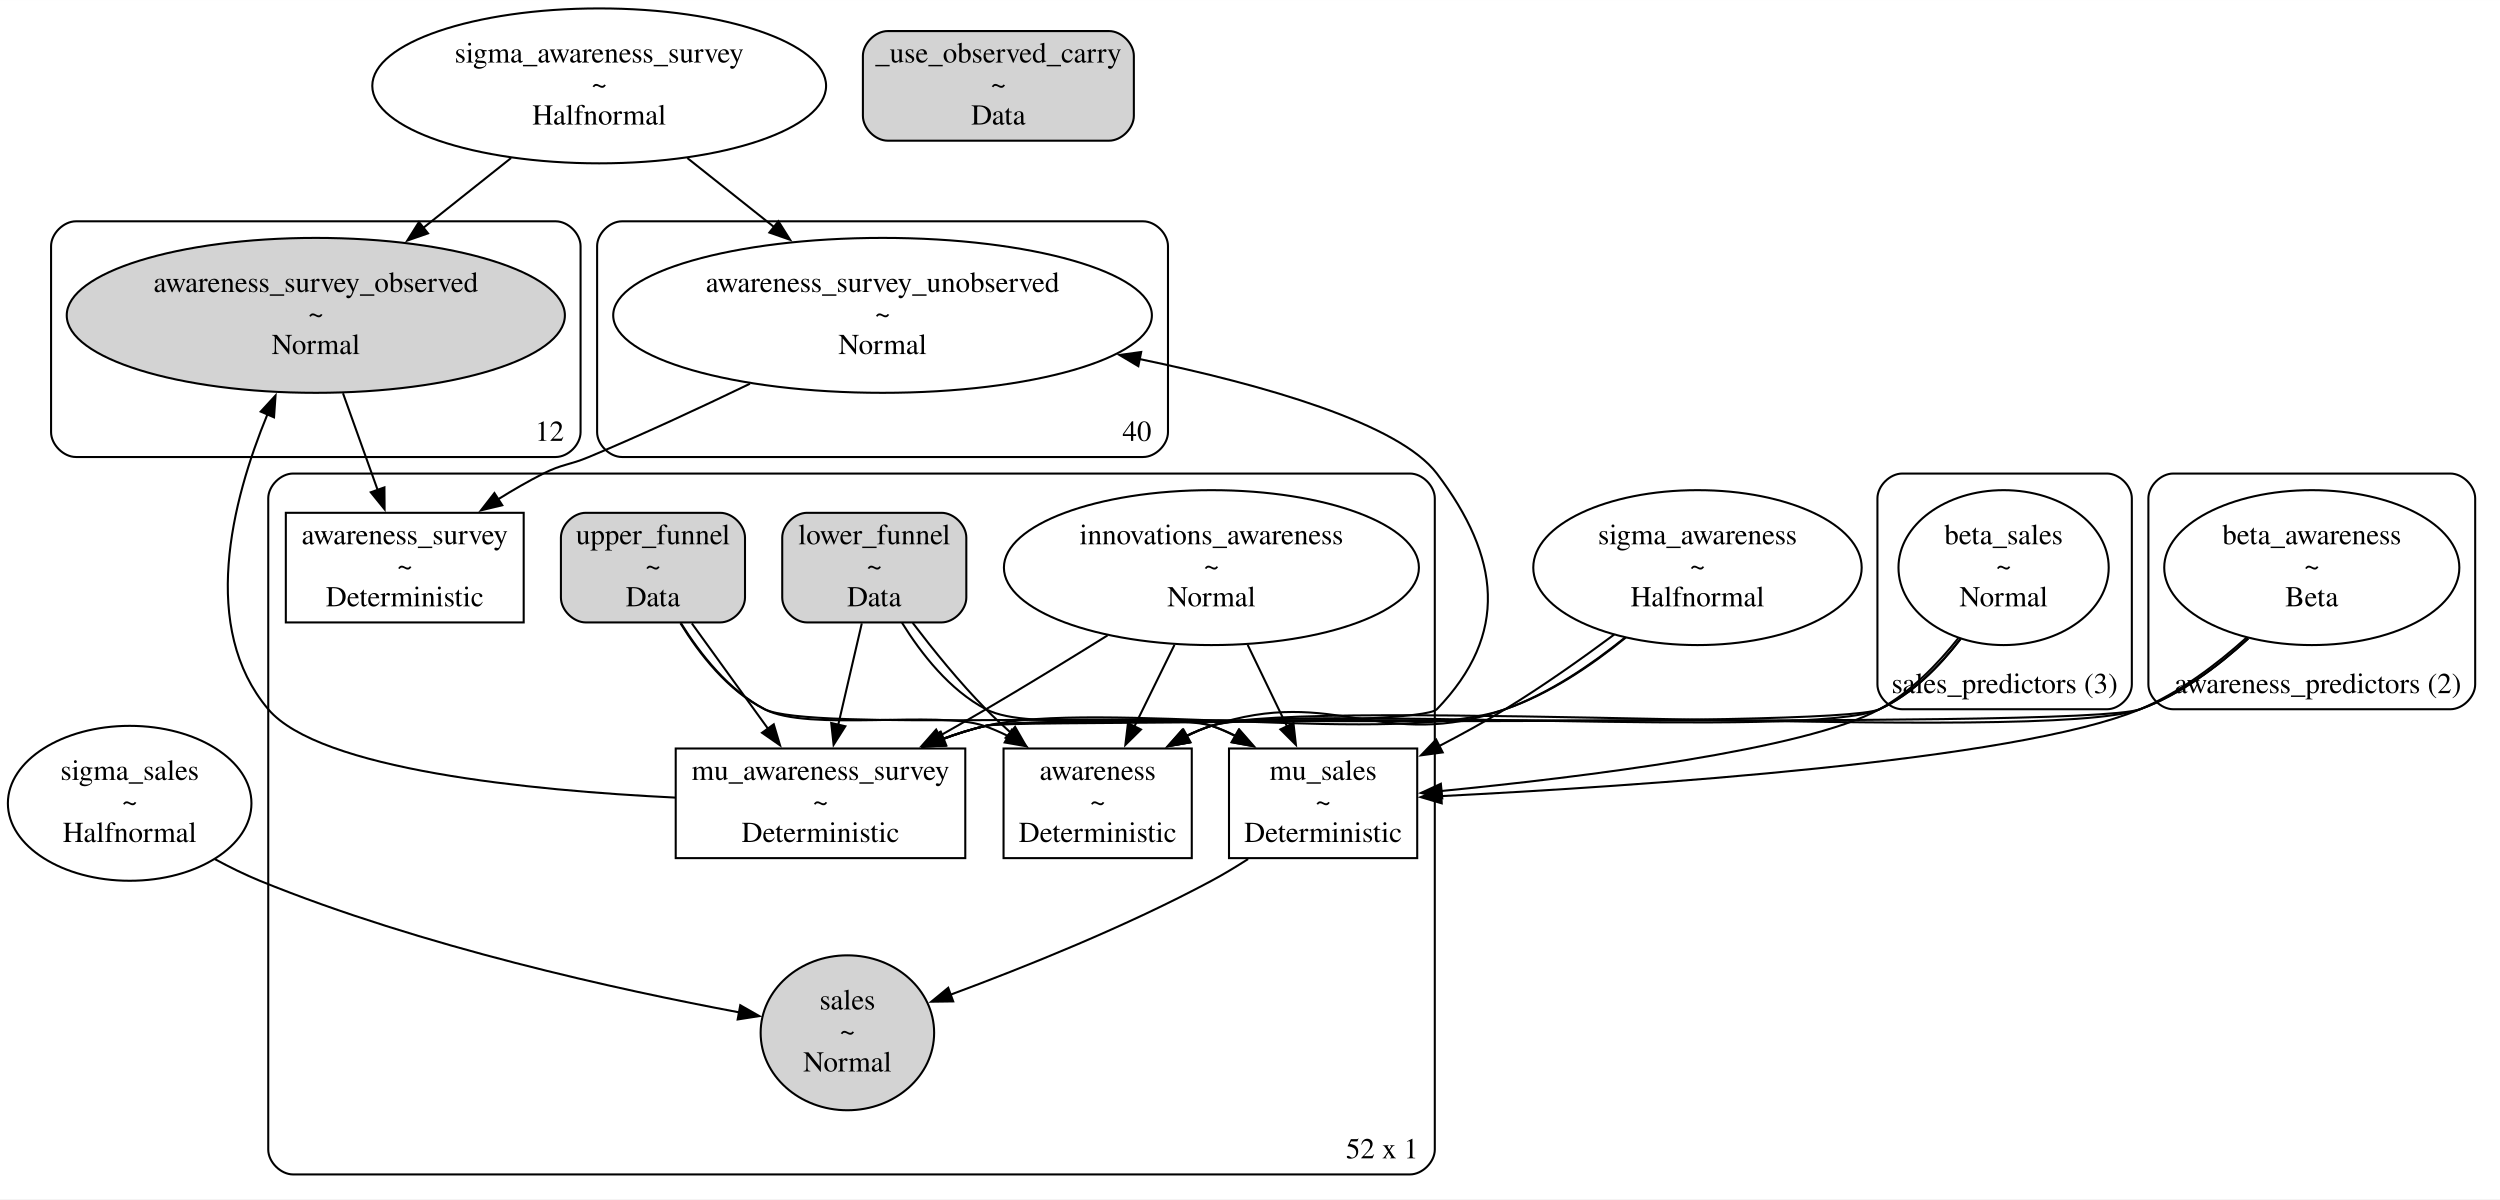
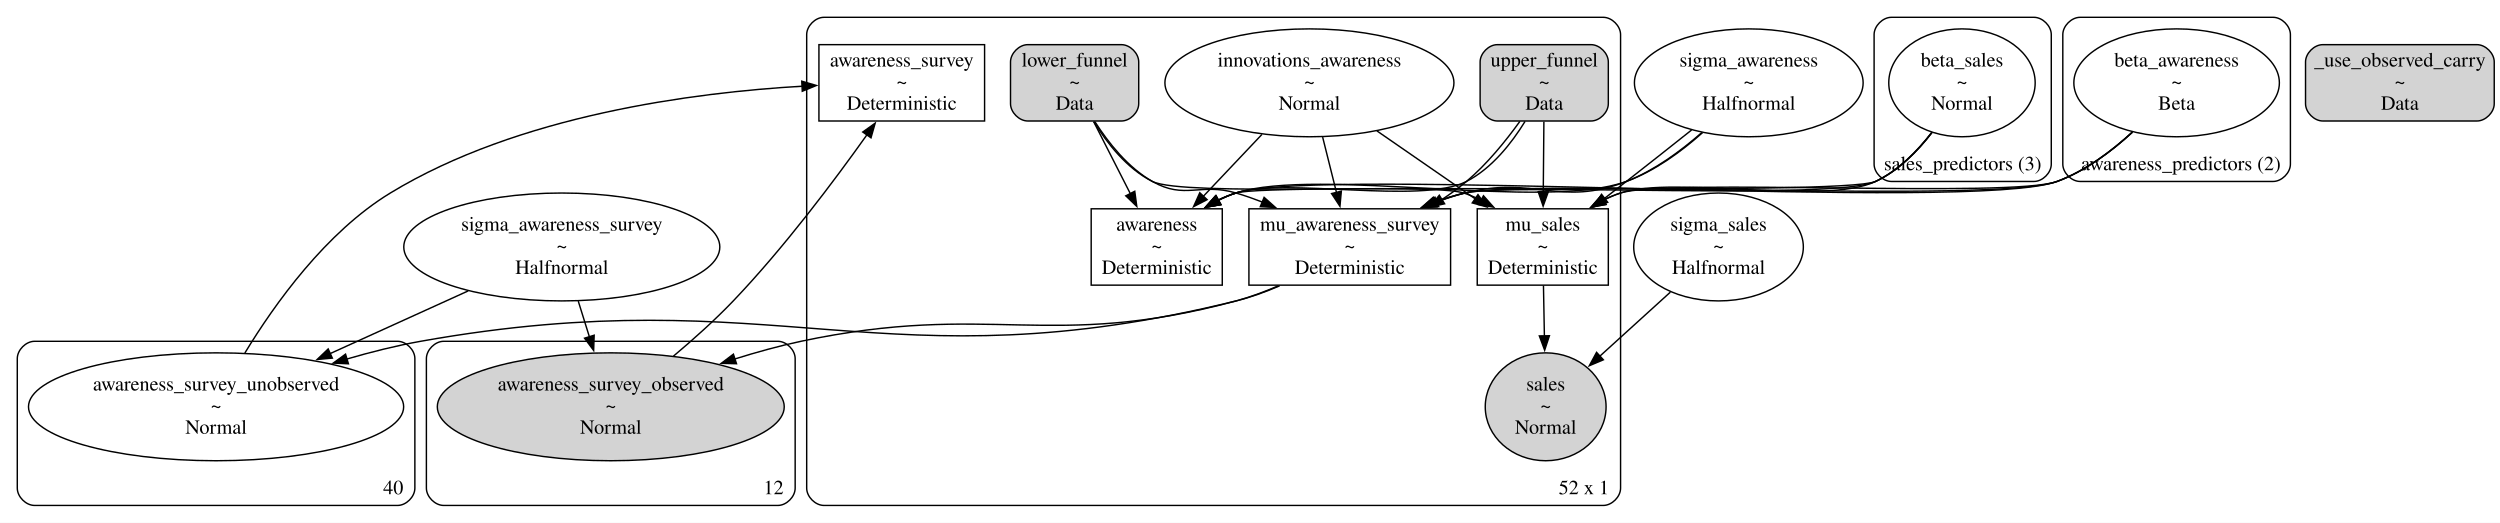
- <svg xmlns="http://www.w3.org/2000/svg" width="1209pt" height="580pt" viewBox="0.00 0.00 1208.69 579.77">
-   <g id="graph0" class="graph" transform="scale(1 1) rotate(0) translate(4 575.77)">
-     <polygon fill="white" stroke="none" points="-4,4 -4,-575.77 1204.69,-575.77 1204.69,4 -4,4" />
+ <svg xmlns="http://www.w3.org/2000/svg" width="1736pt" height="363pt" viewBox="0.00 0.00 1735.50 362.86">
+   <g id="graph0" class="graph" transform="scale(1 1) rotate(0) translate(4 358.86)">
+     <polygon fill="white" stroke="none" points="-4,4 -4,-358.86 1731.5,-358.86 1731.5,4 -4,4" />
+     <g id="clust1" class="cluster">
+       <path fill="none" stroke="black" d="M568,-8C568,-8 1109,-8 1109,-8 1115,-8 1121,-14 1121,-20 1121,-20 1121,-334.86 1121,-334.86 1121,-340.86 1115,-346.86 1109,-346.86 1109,-346.86 568,-346.86 568,-346.86 562,-346.86 556,-340.86 556,-334.86 556,-334.86 556,-20 556,-20 556,-14 562,-8 568,-8" />
+       <text text-anchor="middle" x="1095.5" y="-15.8" font-family="Times,serif" font-size="14.00">52 x 1</text>
+     </g>
+     <g id="clust2" class="cluster">
+       <path fill="none" stroke="black" d="M1309,-232.91C1309,-232.91 1408,-232.91 1408,-232.91 1414,-232.91 1420,-238.91 1420,-244.91 1420,-244.91 1420,-334.86 1420,-334.86 1420,-340.86 1414,-346.86 1408,-346.86 1408,-346.86 1309,-346.86 1309,-346.86 1303,-346.86 1297,-340.86 1297,-334.86 1297,-334.86 1297,-244.91 1297,-244.91 1297,-238.91 1303,-232.91 1309,-232.91" />
+       <text text-anchor="middle" x="1358.5" y="-240.71" font-family="Times,serif" font-size="14.00">sales_predictors (3)</text>
+     </g>
    <g id="clust3" class="cluster">
-       <path fill="none" stroke="black" d="M1046.69,-232.91C1046.69,-232.91 1180.69,-232.91 1180.69,-232.91 1186.69,-232.91 1192.69,-238.91 1192.69,-244.91 1192.69,-244.91 1192.69,-334.86 1192.69,-334.86 1192.69,-340.86 1186.69,-346.86 1180.69,-346.86 1180.69,-346.86 1046.69,-346.86 1046.69,-346.86 1040.69,-346.86 1034.69,-340.86 1034.69,-334.86 1034.69,-334.86 1034.69,-244.91 1034.69,-244.91 1034.69,-238.91 1040.69,-232.91 1046.69,-232.91" />
-       <text text-anchor="middle" x="1116.69" y="-240.71" font-family="Times,serif" font-size="14.00">awareness_predictors (2)</text>
+       <path fill="none" stroke="black" d="M1440,-232.91C1440,-232.91 1574,-232.91 1574,-232.91 1580,-232.91 1586,-238.91 1586,-244.91 1586,-244.91 1586,-334.86 1586,-334.86 1586,-340.86 1580,-346.86 1574,-346.86 1574,-346.86 1440,-346.86 1440,-346.86 1434,-346.86 1428,-340.86 1428,-334.86 1428,-334.86 1428,-244.91 1428,-244.91 1428,-238.91 1434,-232.91 1440,-232.91" />
+       <text text-anchor="middle" x="1510" y="-240.71" font-family="Times,serif" font-size="14.00">awareness_predictors (2)</text>
    </g>
    <g id="clust4" class="cluster">
-       <path fill="none" stroke="black" d="M32.69,-354.86C32.69,-354.86 264.69,-354.86 264.69,-354.86 270.69,-354.86 276.69,-360.86 276.69,-366.86 276.69,-366.86 276.69,-456.81 276.69,-456.81 276.69,-462.81 270.69,-468.81 264.69,-468.81 264.69,-468.81 32.69,-468.81 32.69,-468.81 26.69,-468.81 20.69,-462.81 20.69,-456.81 20.69,-456.81 20.69,-366.86 20.69,-366.86 20.69,-360.86 26.69,-354.86 32.69,-354.86" />
-       <text text-anchor="middle" x="261.69" y="-362.66" font-family="Times,serif" font-size="14.00">12</text>
+       <path fill="none" stroke="black" d="M304,-8C304,-8 536,-8 536,-8 542,-8 548,-14 548,-20 548,-20 548,-109.95 548,-109.95 548,-115.95 542,-121.95 536,-121.95 536,-121.95 304,-121.95 304,-121.95 298,-121.95 292,-115.95 292,-109.95 292,-109.95 292,-20 292,-20 292,-14 298,-8 304,-8" />
+       <text text-anchor="middle" x="533" y="-15.8" font-family="Times,serif" font-size="14.00">12</text>
    </g>
    <g id="clust5" class="cluster">
-       <path fill="none" stroke="black" d="M296.69,-354.86C296.69,-354.86 548.69,-354.86 548.69,-354.86 554.69,-354.86 560.69,-360.86 560.69,-366.86 560.69,-366.86 560.69,-456.81 560.69,-456.81 560.69,-462.81 554.69,-468.81 548.69,-468.81 548.69,-468.81 296.69,-468.81 296.69,-468.81 290.69,-468.81 284.69,-462.81 284.69,-456.81 284.69,-456.81 284.69,-366.86 284.69,-366.86 284.69,-360.86 290.69,-354.86 296.69,-354.86" />
-       <text text-anchor="middle" x="545.69" y="-362.66" font-family="Times,serif" font-size="14.00">40</text>
-     </g>
-     <g id="clust1" class="cluster">
-       <path fill="none" stroke="black" d="M137.69,-8C137.69,-8 677.69,-8 677.69,-8 683.69,-8 689.69,-14 689.69,-20 689.69,-20 689.69,-334.86 689.69,-334.86 689.69,-340.86 683.69,-346.86 677.69,-346.86 677.69,-346.86 137.69,-346.86 137.69,-346.86 131.69,-346.86 125.69,-340.86 125.69,-334.86 125.69,-334.86 125.69,-20 125.69,-20 125.69,-14 131.69,-8 137.69,-8" />
-       <text text-anchor="middle" x="664.19" y="-15.8" font-family="Times,serif" font-size="14.00">52 x 1</text>
-     </g>
-     <g id="clust2" class="cluster">
-       <path fill="none" stroke="black" d="M915.69,-232.91C915.69,-232.91 1014.69,-232.91 1014.69,-232.91 1020.69,-232.91 1026.69,-238.91 1026.69,-244.91 1026.69,-244.91 1026.69,-334.86 1026.69,-334.86 1026.69,-340.86 1020.69,-346.86 1014.69,-346.86 1014.69,-346.86 915.69,-346.86 915.69,-346.86 909.69,-346.86 903.69,-340.86 903.69,-334.86 903.69,-334.86 903.69,-244.91 903.69,-244.91 903.69,-238.91 909.69,-232.91 915.69,-232.91" />
-       <text text-anchor="middle" x="965.19" y="-240.71" font-family="Times,serif" font-size="14.00">sales_predictors (3)</text>
+       <path fill="none" stroke="black" d="M20,-8C20,-8 272,-8 272,-8 278,-8 284,-14 284,-20 284,-20 284,-109.95 284,-109.95 284,-115.95 278,-121.95 272,-121.95 272,-121.95 20,-121.95 20,-121.95 14,-121.95 8,-115.95 8,-109.95 8,-109.95 8,-20 8,-20 8,-14 14,-8 20,-8" />
+       <text text-anchor="middle" x="269" y="-15.8" font-family="Times,serif" font-size="14.00">40</text>
    </g>
    <g id="node1" class="node">
-       <ellipse fill="none" stroke="black" cx="58.69" cy="-187.43" rx="58.88" ry="37.45" />
-       <text text-anchor="middle" x="58.69" y="-198.73" font-family="Times,serif" font-size="14.00">sigma_sales</text>
-       <text text-anchor="middle" x="58.69" y="-183.73" font-family="Times,serif" font-size="14.00">~</text>
-       <text text-anchor="middle" x="58.69" y="-168.73" font-family="Times,serif" font-size="14.00">Halfnormal</text>
+       <ellipse fill="none" stroke="black" cx="386" cy="-187.43" rx="109.7" ry="37.45" />
+       <text text-anchor="middle" x="386" y="-198.73" font-family="Times,serif" font-size="14.00">sigma_awareness_survey</text>
+       <text text-anchor="middle" x="386" y="-183.73" font-family="Times,serif" font-size="14.00">~</text>
+       <text text-anchor="middle" x="386" y="-168.73" font-family="Times,serif" font-size="14.00">Halfnormal</text>
+     </g>
+     <g id="node15" class="node">
+       <ellipse fill="lightgrey" stroke="black" cx="420" cy="-76.48" rx="120.42" ry="37.45" />
+       <text text-anchor="middle" x="420" y="-87.78" font-family="Times,serif" font-size="14.00">awareness_survey_observed</text>
+       <text text-anchor="middle" x="420" y="-72.78" font-family="Times,serif" font-size="14.00">~</text>
+       <text text-anchor="middle" x="420" y="-57.78" font-family="Times,serif" font-size="14.00">Normal</text>
+     </g>
+     <g id="edge1" class="edge">
+       <path fill="none" stroke="black" d="M397.42,-149.85C399.91,-141.85 402.59,-133.28 405.19,-124.93" />
+       <polygon fill="black" stroke="black" points="408.47,-126.18 408.11,-115.59 401.79,-124.1 408.47,-126.18" />
+     </g>
+     <g id="node16" class="node">
+       <ellipse fill="none" stroke="black" cx="146" cy="-76.48" rx="130.22" ry="37.45" />
+       <text text-anchor="middle" x="146" y="-87.78" font-family="Times,serif" font-size="14.00">awareness_survey_unobserved</text>
+       <text text-anchor="middle" x="146" y="-72.78" font-family="Times,serif" font-size="14.00">~</text>
+       <text text-anchor="middle" x="146" y="-57.78" font-family="Times,serif" font-size="14.00">Normal</text>
+     </g>
+     <g id="edge3" class="edge">
+       <path fill="none" stroke="black" d="M321.05,-156.95C291.49,-143.53 256.24,-127.52 225.15,-113.41" />
+       <polygon fill="black" stroke="black" points="226.71,-110.27 216.16,-109.33 223.82,-116.65 226.71,-110.27" />
+     </g>
+     <g id="node2" class="node">
+       <ellipse fill="none" stroke="black" cx="1189" cy="-187.43" rx="58.88" ry="37.45" />
+       <text text-anchor="middle" x="1189" y="-198.73" font-family="Times,serif" font-size="14.00">sigma_sales</text>
+       <text text-anchor="middle" x="1189" y="-183.73" font-family="Times,serif" font-size="14.00">~</text>
+       <text text-anchor="middle" x="1189" y="-168.73" font-family="Times,serif" font-size="14.00">Halfnormal</text>
+     </g>
+     <g id="node6" class="node">
+       <ellipse fill="lightgrey" stroke="black" cx="1069" cy="-76.48" rx="41.94" ry="37.45" />
+       <text text-anchor="middle" x="1069" y="-87.78" font-family="Times,serif" font-size="14.00">sales</text>
+       <text text-anchor="middle" x="1069" y="-72.78" font-family="Times,serif" font-size="14.00">~</text>
+       <text text-anchor="middle" x="1069" y="-57.78" font-family="Times,serif" font-size="14.00">Normal</text>
+     </g>
+     <g id="edge26" class="edge">
+       <path fill="none" stroke="black" d="M1155.57,-156.08C1140.36,-142.27 1122.29,-125.86 1106.6,-111.62" />
+       <polygon fill="black" stroke="black" points="1109.05,-109.11 1099.29,-104.98 1104.34,-114.29 1109.05,-109.11" />
+     </g>
+     <g id="node3" class="node">
+       <path fill="lightgrey" stroke="black" d="M1715.5,-327.88C1715.5,-327.88 1608.5,-327.88 1608.5,-327.88 1602.5,-327.88 1596.5,-321.88 1596.5,-315.88 1596.5,-315.88 1596.5,-286.88 1596.5,-286.88 1596.5,-280.88 1602.5,-274.88 1608.5,-274.88 1608.5,-274.88 1715.5,-274.88 1715.5,-274.88 1721.5,-274.88 1727.5,-280.88 1727.5,-286.88 1727.5,-286.88 1727.5,-315.88 1727.5,-315.88 1727.5,-321.88 1721.5,-327.88 1715.5,-327.88" />
+       <text text-anchor="middle" x="1662" y="-312.68" font-family="Times,serif" font-size="14.00">_use_observed_carry</text>
+       <text text-anchor="middle" x="1662" y="-297.68" font-family="Times,serif" font-size="14.00">~</text>
+       <text text-anchor="middle" x="1662" y="-282.68" font-family="Times,serif" font-size="14.00">Data</text>
+     </g>
+     <g id="node4" class="node">
+       <ellipse fill="none" stroke="black" cx="1210" cy="-301.38" rx="79.39" ry="37.45" />
+       <text text-anchor="middle" x="1210" y="-312.68" font-family="Times,serif" font-size="14.00">sigma_awareness</text>
+       <text text-anchor="middle" x="1210" y="-297.68" font-family="Times,serif" font-size="14.00">~</text>
+       <text text-anchor="middle" x="1210" y="-282.68" font-family="Times,serif" font-size="14.00">Halfnormal</text>
+     </g>
+     <g id="node9" class="node">
+       <polygon fill="none" stroke="black" points="1112.5,-213.93 1021.5,-213.93 1021.5,-160.93 1112.5,-160.93 1112.5,-213.93" />
+       <text text-anchor="middle" x="1067" y="-198.73" font-family="Times,serif" font-size="14.00">mu_sales</text>
+       <text text-anchor="middle" x="1067" y="-183.73" font-family="Times,serif" font-size="14.00">~</text>
+       <text text-anchor="middle" x="1067" y="-168.73" font-family="Times,serif" font-size="14.00">Deterministic</text>
+     </g>
+     <g id="edge18" class="edge">
+       <path fill="none" stroke="black" d="M1170.33,-268.66C1156.07,-257.33 1139.85,-244.5 1125,-232.91 1120.12,-229.1 1115,-225.13 1109.9,-221.2" />
+       <polygon fill="black" stroke="black" points="1112.07,-218.45 1102.01,-215.13 1107.8,-224 1112.07,-218.45" />
+     </g>
+     <g id="node10" class="node">
+       <polygon fill="none" stroke="black" points="1003,-213.93 863,-213.93 863,-160.93 1003,-160.93 1003,-213.93" />
+       <text text-anchor="middle" x="933" y="-198.73" font-family="Times,serif" font-size="14.00">mu_awareness_survey</text>
+       <text text-anchor="middle" x="933" y="-183.73" font-family="Times,serif" font-size="14.00">~</text>
+       <text text-anchor="middle" x="933" y="-168.73" font-family="Times,serif" font-size="14.00">Deterministic</text>
+     </g>
+     <g id="edge12" class="edge">
+       <path fill="none" stroke="black" d="M1177.44,-266.91C1162.72,-253.94 1144.31,-240.42 1125,-232.91 1078.49,-214.81 1061.36,-237.23 1013,-224.91 1006.4,-223.22 999.67,-221.02 993.05,-218.53" />
+       <polygon fill="black" stroke="black" points="994.78,-215.45 984.2,-214.97 992.17,-221.94 994.78,-215.45" />
+     </g>
+     <g id="node12" class="node">
+       <polygon fill="none" stroke="black" points="844.5,-213.93 753.5,-213.93 753.5,-160.93 844.5,-160.93 844.5,-213.93" />
+       <text text-anchor="middle" x="799" y="-198.73" font-family="Times,serif" font-size="14.00">awareness</text>
+       <text text-anchor="middle" x="799" y="-183.73" font-family="Times,serif" font-size="14.00">~</text>
+       <text text-anchor="middle" x="799" y="-168.73" font-family="Times,serif" font-size="14.00">Deterministic</text>
+     </g>
+     <g id="edge24" class="edge">
+       <path fill="none" stroke="black" d="M1177.99,-266.87C1163.23,-253.72 1144.64,-240.08 1125,-232.91 1068.41,-212.23 911.42,-243.15 854,-224.91 849.82,-223.58 845.66,-221.83 841.61,-219.82" />
+       <polygon fill="black" stroke="black" points="843.57,-216.91 833.13,-215.11 840.17,-223.03 843.57,-216.91" />
    </g>
    <g id="node5" class="node">
-       <ellipse fill="lightgrey" stroke="black" cx="405.69" cy="-76.48" rx="41.94" ry="37.45" />
-       <text text-anchor="middle" x="405.69" y="-87.78" font-family="Times,serif" font-size="14.00">sales</text>
-       <text text-anchor="middle" x="405.69" y="-72.78" font-family="Times,serif" font-size="14.00">~</text>
-       <text text-anchor="middle" x="405.69" y="-57.78" font-family="Times,serif" font-size="14.00">Normal</text>
+       <path fill="lightgrey" stroke="black" d="M774.5,-327.88C774.5,-327.88 709.5,-327.88 709.5,-327.88 703.5,-327.88 697.5,-321.88 697.5,-315.88 697.5,-315.88 697.5,-286.88 697.5,-286.88 697.5,-280.88 703.5,-274.88 709.5,-274.88 709.5,-274.88 774.5,-274.88 774.5,-274.88 780.5,-274.88 786.5,-280.88 786.5,-286.88 786.5,-286.88 786.5,-315.88 786.5,-315.88 786.5,-321.88 780.5,-327.88 774.5,-327.88" />
+       <text text-anchor="middle" x="742" y="-312.68" font-family="Times,serif" font-size="14.00">lower_funnel</text>
+       <text text-anchor="middle" x="742" y="-297.68" font-family="Times,serif" font-size="14.00">~</text>
+       <text text-anchor="middle" x="742" y="-282.68" font-family="Times,serif" font-size="14.00">Data</text>
+     </g>
+     <g id="edge13" class="edge">
+       <path fill="none" stroke="black" d="M755.28,-274.5C764.51,-259.48 778.31,-241.81 796,-232.91 817.45,-222.11 989.14,-232.26 1012,-224.91 1016.18,-223.56 1020.33,-221.81 1024.38,-219.79" />
+       <polygon fill="black" stroke="black" points="1025.83,-222.99 1032.86,-215.06 1022.42,-216.88 1025.83,-222.99" />
+     </g>
+     <g id="edge7" class="edge">
+       <path fill="none" stroke="black" d="M756.04,-274.44C765.38,-259.79 779.04,-242.54 796,-232.91 818.63,-220.06 829.03,-232.22 854,-224.91 860.13,-223.11 866.39,-220.92 872.57,-218.5" />
+       <polygon fill="black" stroke="black" points="873.55,-221.88 881.46,-214.83 870.88,-215.41 873.55,-221.88" />
+     </g>
+     <g id="edge19" class="edge">
+       <path fill="none" stroke="black" d="M755.22,-274.42C762.77,-259.58 772.36,-240.75 780.64,-224.5" />
+       <polygon fill="black" stroke="black" points="783.75,-226.1 785.16,-215.6 777.51,-222.93 783.75,-226.1" />
+     </g>
+     <g id="node7" class="node">
+       <path fill="lightgrey" stroke="black" d="M1100.5,-327.88C1100.5,-327.88 1035.5,-327.88 1035.5,-327.88 1029.5,-327.88 1023.5,-321.88 1023.5,-315.88 1023.5,-315.88 1023.5,-286.88 1023.5,-286.88 1023.5,-280.88 1029.5,-274.88 1035.5,-274.88 1035.5,-274.88 1100.5,-274.88 1100.5,-274.88 1106.5,-274.88 1112.5,-280.88 1112.5,-286.88 1112.5,-286.88 1112.5,-315.88 1112.5,-315.88 1112.5,-321.88 1106.5,-327.88 1100.5,-327.88" />
+       <text text-anchor="middle" x="1068" y="-312.68" font-family="Times,serif" font-size="14.00">upper_funnel</text>
+       <text text-anchor="middle" x="1068" y="-297.68" font-family="Times,serif" font-size="14.00">~</text>
+       <text text-anchor="middle" x="1068" y="-282.68" font-family="Times,serif" font-size="14.00">Data</text>
+     </g>
+     <g id="edge14" class="edge">
+       <path fill="none" stroke="black" d="M1067.77,-274.42C1067.64,-259.86 1067.47,-241.47 1067.33,-225.43" />
+       <polygon fill="black" stroke="black" points="1070.83,-225.74 1067.24,-215.77 1063.83,-225.8 1070.83,-225.74" />
+     </g>
+     <g id="edge8" class="edge">
+       <path fill="none" stroke="black" d="M1051.09,-274.61C1041.36,-261.08 1028.24,-244.88 1014,-232.91 1008.68,-228.44 1002.84,-224.2 996.81,-220.26" />
+       <polygon fill="black" stroke="black" points="998.86,-217.41 988.52,-215.1 995.16,-223.35 998.86,-217.41" />
+     </g>
+     <g id="edge20" class="edge">
+       <path fill="none" stroke="black" d="M1054.68,-274.58C1045.44,-259.59 1031.63,-241.93 1014,-232.91 982.31,-216.69 887.82,-236.03 854,-224.91 849.83,-223.54 845.68,-221.76 841.64,-219.73" />
+       <polygon fill="black" stroke="black" points="843.6,-216.82 833.17,-214.99 840.18,-222.93 843.6,-216.82" />
+     </g>
+     <g id="node8" class="node">
+       <ellipse fill="none" stroke="black" cx="905" cy="-301.38" rx="100.32" ry="37.45" />
+       <text text-anchor="middle" x="905" y="-312.68" font-family="Times,serif" font-size="14.00">innovations_awareness</text>
+       <text text-anchor="middle" x="905" y="-297.68" font-family="Times,serif" font-size="14.00">~</text>
+       <text text-anchor="middle" x="905" y="-282.68" font-family="Times,serif" font-size="14.00">Normal</text>
+     </g>
+     <g id="edge15" class="edge">
+       <path fill="none" stroke="black" d="M951.86,-268C973.35,-253.15 998.76,-235.59 1020.24,-220.74" />
+       <polygon fill="black" stroke="black" points="1022.01,-223.78 1028.25,-215.21 1018.03,-218.02 1022.01,-223.78" />
+     </g>
+     <g id="edge9" class="edge">
+       <path fill="none" stroke="black" d="M914.17,-263.73C917.27,-251.32 920.73,-237.48 923.83,-225.08" />
+       <polygon fill="black" stroke="black" points="927.16,-226.2 926.19,-215.65 920.37,-224.5 927.16,-226.2" />
+     </g>
+     <g id="edge21" class="edge">
+       <path fill="none" stroke="black" d="M872.04,-265.57C859.06,-251.86 844.19,-236.16 831.27,-222.52" />
+       <polygon fill="black" stroke="black" points="833.97,-220.28 824.56,-215.42 828.89,-225.09 833.97,-220.28" />
    </g>
    <g id="edge25" class="edge">
-       <path fill="none" stroke="black" d="M99.89,-160.43C107,-156.58 114.43,-152.91 121.69,-149.95 199.65,-118.15 295.48,-97.18 353.51,-86.33" />
-       <polygon fill="black" stroke="black" points="353.9,-89.81 363.11,-84.56 352.64,-82.93 353.9,-89.81" />
-     </g>
-     <g id="node2" class="node">
-       <ellipse fill="none" stroke="black" cx="285.69" cy="-534.29" rx="109.7" ry="37.45" />
-       <text text-anchor="middle" x="285.69" y="-545.59" font-family="Times,serif" font-size="14.00">sigma_awareness_survey</text>
-       <text text-anchor="middle" x="285.69" y="-530.59" font-family="Times,serif" font-size="14.00">~</text>
-       <text text-anchor="middle" x="285.69" y="-515.59" font-family="Times,serif" font-size="14.00">Halfnormal</text>
-     </g>
-     <g id="node15" class="node">
-       <ellipse fill="lightgrey" stroke="black" cx="148.69" cy="-423.34" rx="120.42" ry="37.45" />
-       <text text-anchor="middle" x="148.69" y="-434.64" font-family="Times,serif" font-size="14.00">awareness_survey_observed</text>
-       <text text-anchor="middle" x="148.69" y="-419.64" font-family="Times,serif" font-size="14.00">~</text>
-       <text text-anchor="middle" x="148.69" y="-404.64" font-family="Times,serif" font-size="14.00">Normal</text>
-     </g>
-     <g id="edge1" class="edge">
-       <path fill="none" stroke="black" d="M243.09,-499.41C229.56,-488.65 214.45,-476.64 200.36,-465.42" />
-       <polygon fill="black" stroke="black" points="202.92,-462.99 192.92,-459.51 198.56,-468.47 202.92,-462.99" />
-     </g>
-     <g id="node16" class="node">
-       <ellipse fill="none" stroke="black" cx="422.69" cy="-423.34" rx="130.22" ry="37.45" />
-       <text text-anchor="middle" x="422.69" y="-434.64" font-family="Times,serif" font-size="14.00">awareness_survey_unobserved</text>
-       <text text-anchor="middle" x="422.69" y="-419.64" font-family="Times,serif" font-size="14.00">~</text>
-       <text text-anchor="middle" x="422.69" y="-404.64" font-family="Times,serif" font-size="14.00">Normal</text>
-     </g>
-     <g id="edge3" class="edge">
-       <path fill="none" stroke="black" d="M328.29,-499.41C341.56,-488.86 356.36,-477.09 370.22,-466.06" />
-       <polygon fill="black" stroke="black" points="372.34,-468.85 377.99,-459.89 367.98,-463.37 372.34,-468.85" />
-     </g>
-     <g id="node3" class="node">
-       <path fill="lightgrey" stroke="black" d="M532.19,-560.79C532.19,-560.79 425.19,-560.79 425.19,-560.79 419.19,-560.79 413.19,-554.79 413.19,-548.79 413.19,-548.79 413.19,-519.79 413.19,-519.79 413.19,-513.79 419.19,-507.79 425.19,-507.79 425.19,-507.79 532.19,-507.79 532.19,-507.79 538.19,-507.79 544.19,-513.79 544.19,-519.79 544.19,-519.79 544.19,-548.79 544.19,-548.79 544.19,-554.79 538.19,-560.79 532.19,-560.79" />
-       <text text-anchor="middle" x="478.69" y="-545.59" font-family="Times,serif" font-size="14.00">_use_observed_carry</text>
-       <text text-anchor="middle" x="478.69" y="-530.59" font-family="Times,serif" font-size="14.00">~</text>
-       <text text-anchor="middle" x="478.69" y="-515.59" font-family="Times,serif" font-size="14.00">Data</text>
-     </g>
-     <g id="node4" class="node">
-       <ellipse fill="none" stroke="black" cx="816.69" cy="-301.38" rx="79.39" ry="37.45" />
-       <text text-anchor="middle" x="816.69" y="-312.68" font-family="Times,serif" font-size="14.00">sigma_awareness</text>
-       <text text-anchor="middle" x="816.69" y="-297.68" font-family="Times,serif" font-size="14.00">~</text>
-       <text text-anchor="middle" x="816.69" y="-282.68" font-family="Times,serif" font-size="14.00">Halfnormal</text>
-     </g>
-     <g id="node6" class="node">
-       <polygon fill="none" stroke="black" points="681.19,-213.93 590.19,-213.93 590.19,-160.93 681.19,-160.93 681.19,-213.93" />
-       <text text-anchor="middle" x="635.69" y="-198.73" font-family="Times,serif" font-size="14.00">mu_sales</text>
-       <text text-anchor="middle" x="635.69" y="-183.73" font-family="Times,serif" font-size="14.00">~</text>
-       <text text-anchor="middle" x="635.69" y="-168.73" font-family="Times,serif" font-size="14.00">Deterministic</text>
-     </g>
-     <g id="edge18" class="edge">
-       <path fill="none" stroke="black" d="M776.45,-269.04C760.43,-257.13 741.57,-243.82 723.69,-232.91 713.61,-226.76 702.58,-220.69 691.83,-215.12" />
-       <polygon fill="black" stroke="black" points="693.51,-212.04 683.01,-210.62 690.33,-218.28 693.51,-212.04" />
-     </g>
-     <g id="node7" class="node">
-       <polygon fill="none" stroke="black" points="462.69,-213.93 322.69,-213.93 322.69,-160.93 462.69,-160.93 462.69,-213.93" />
-       <text text-anchor="middle" x="392.69" y="-198.73" font-family="Times,serif" font-size="14.00">mu_awareness_survey</text>
-       <text text-anchor="middle" x="392.69" y="-183.73" font-family="Times,serif" font-size="14.00">~</text>
-       <text text-anchor="middle" x="392.69" y="-168.73" font-family="Times,serif" font-size="14.00">Deterministic</text>
-     </g>
-     <g id="edge12" class="edge">
-       <path fill="none" stroke="black" d="M782.02,-267.57C765.64,-254.21 745.02,-240.21 723.69,-232.91 670.89,-214.84 527.03,-237.62 472.69,-224.91 465.86,-223.31 458.91,-221.11 452.09,-218.58" />
-       <polygon fill="black" stroke="black" points="453.53,-215.38 442.95,-214.92 450.93,-221.88 453.53,-215.38" />
-     </g>
-     <g id="node10" class="node">
-       <polygon fill="none" stroke="black" points="572.19,-213.93 481.19,-213.93 481.19,-160.93 572.19,-160.93 572.19,-213.93" />
-       <text text-anchor="middle" x="526.69" y="-198.73" font-family="Times,serif" font-size="14.00">awareness</text>
-       <text text-anchor="middle" x="526.69" y="-183.73" font-family="Times,serif" font-size="14.00">~</text>
-       <text text-anchor="middle" x="526.69" y="-168.73" font-family="Times,serif" font-size="14.00">Deterministic</text>
-     </g>
-     <g id="edge24" class="edge">
-       <path fill="none" stroke="black" d="M781.5,-267.46C765.17,-254.25 744.74,-240.4 723.69,-232.91 664.14,-211.71 641.67,-244.85 581.69,-224.91 577.7,-223.58 573.73,-221.89 569.85,-219.96" />
-       <polygon fill="black" stroke="black" points="571.61,-216.93 561.17,-215.13 568.21,-223.05 571.61,-216.93" />
-     </g>
-     <g id="edge26" class="edge">
-       <path fill="none" stroke="black" d="M599.42,-160.48C593.61,-156.75 587.57,-153.11 581.69,-149.95 540.65,-127.94 491.46,-108.2 455.53,-94.9" />
-       <polygon fill="black" stroke="black" points="456.85,-91.66 446.25,-91.51 454.44,-98.23 456.85,-91.66" />
+       <path fill="none" stroke="black" d="M1067.47,-160.61C1067.67,-150.12 1067.9,-137.64 1068.12,-125.59" />
+       <polygon fill="black" stroke="black" points="1071.61,-125.82 1068.3,-115.76 1064.61,-125.69 1071.61,-125.82" />
    </g>
    <g id="edge2" class="edge">
-       <path fill="none" stroke="black" d="M322.38,-190.2C251.92,-193.64 150.45,-203.68 125.69,-232.91 92.5,-272.09 107.93,-333.27 125.28,-375.45" />
-       <polygon fill="black" stroke="black" points="122.05,-376.81 129.22,-384.61 128.48,-374.04 122.05,-376.81" />
+       <path fill="none" stroke="black" d="M883.38,-160.44C873.84,-156.33 863.77,-152.58 854,-149.95 723.82,-114.97 683.87,-149.89 552,-121.95 536.96,-118.77 521.25,-114.42 506.13,-109.69" />
+       <polygon fill="black" stroke="black" points="507.28,-106.38 496.68,-106.65 505.13,-113.04 507.28,-106.38" />
    </g>
    <g id="edge4" class="edge">
-       <path fill="none" stroke="black" d="M441.55,-214.32C451.6,-218.61 462.29,-222.45 472.69,-224.91 484.48,-227.7 682.28,-224.18 690.69,-232.91 725.84,-269.37 721.26,-306.48 690.69,-346.86 672.42,-370.99 607.89,-389.57 546.73,-402.26" />
-       <polygon fill="black" stroke="black" points="546.35,-398.77 537.25,-404.18 547.74,-405.63 546.35,-398.77" />
-     </g>
-     <g id="node8" class="node">
-       <path fill="lightgrey" stroke="black" d="M451.19,-327.88C451.19,-327.88 386.19,-327.88 386.19,-327.88 380.19,-327.88 374.19,-321.88 374.19,-315.88 374.19,-315.88 374.19,-286.88 374.19,-286.88 374.19,-280.88 380.19,-274.88 386.19,-274.88 386.19,-274.88 451.19,-274.88 451.19,-274.88 457.19,-274.88 463.19,-280.88 463.19,-286.88 463.19,-286.88 463.19,-315.88 463.19,-315.88 463.19,-321.88 457.19,-327.88 451.19,-327.88" />
-       <text text-anchor="middle" x="418.69" y="-312.68" font-family="Times,serif" font-size="14.00">lower_funnel</text>
-       <text text-anchor="middle" x="418.69" y="-297.68" font-family="Times,serif" font-size="14.00">~</text>
-       <text text-anchor="middle" x="418.69" y="-282.68" font-family="Times,serif" font-size="14.00">Data</text>
-     </g>
-     <g id="edge15" class="edge">
-       <path fill="none" stroke="black" d="M432.09,-274.72C441.36,-259.78 455.16,-242.13 472.69,-232.91 494.18,-221.59 558.74,-232.86 581.69,-224.91 585.61,-223.55 589.51,-221.83 593.32,-219.89" />
-       <polygon fill="black" stroke="black" points="594.88,-223.03 601.84,-215.04 591.41,-216.95 594.88,-223.03" />
-     </g>
-     <g id="edge9" class="edge">
-       <path fill="none" stroke="black" d="M412.66,-274.42C409.28,-259.86 405.01,-241.47 401.28,-225.43" />
-       <polygon fill="black" stroke="black" points="404.7,-224.68 399.03,-215.73 397.88,-226.26 404.7,-224.68" />
-     </g>
-     <g id="edge21" class="edge">
-       <path fill="none" stroke="black" d="M437.27,-274.67C447.18,-261.62 459.94,-245.83 472.69,-232.91 476.44,-229.11 480.49,-225.3 484.63,-221.6" />
-       <polygon fill="black" stroke="black" points="486.77,-224.38 492.04,-215.19 482.19,-219.09 486.77,-224.38" />
-     </g>
-     <g id="node9" class="node">
-       <path fill="lightgrey" stroke="black" d="M344.19,-327.88C344.19,-327.88 279.19,-327.88 279.19,-327.88 273.19,-327.88 267.19,-321.88 267.19,-315.88 267.19,-315.88 267.19,-286.88 267.19,-286.88 267.19,-280.88 273.19,-274.88 279.19,-274.88 279.19,-274.88 344.19,-274.88 344.19,-274.88 350.19,-274.88 356.19,-280.88 356.19,-286.88 356.19,-286.88 356.19,-315.88 356.19,-315.88 356.19,-321.88 350.19,-327.88 344.19,-327.88" />
-       <text text-anchor="middle" x="311.69" y="-312.68" font-family="Times,serif" font-size="14.00">upper_funnel</text>
-       <text text-anchor="middle" x="311.69" y="-297.68" font-family="Times,serif" font-size="14.00">~</text>
-       <text text-anchor="middle" x="311.69" y="-282.68" font-family="Times,serif" font-size="14.00">Data</text>
+       <path fill="none" stroke="black" d="M884.33,-160.46C874.53,-156.24 864.12,-152.44 854,-149.95 609.42,-89.84 535.95,-166.17 288,-121.95 271.21,-118.96 253.63,-114.55 236.79,-109.65" />
+       <polygon fill="black" stroke="black" points="237.88,-106.33 227.29,-106.81 235.87,-113.03 237.88,-106.33" />
+     </g>
+     <g id="node11" class="node">
+       <polygon fill="none" stroke="black" points="679.5,-327.88 564.5,-327.88 564.5,-274.88 679.5,-274.88 679.5,-327.88" />
+       <text text-anchor="middle" x="622" y="-312.68" font-family="Times,serif" font-size="14.00">awareness_survey</text>
+       <text text-anchor="middle" x="622" y="-297.68" font-family="Times,serif" font-size="14.00">~</text>
+       <text text-anchor="middle" x="622" y="-282.68" font-family="Times,serif" font-size="14.00">Deterministic</text>
+     </g>
+     <g id="node13" class="node">
+       <ellipse fill="none" stroke="black" cx="1358" cy="-301.38" rx="50.82" ry="37.45" />
+       <text text-anchor="middle" x="1358" y="-312.68" font-family="Times,serif" font-size="14.00">beta_sales</text>
+       <text text-anchor="middle" x="1358" y="-297.68" font-family="Times,serif" font-size="14.00">~</text>
+       <text text-anchor="middle" x="1358" y="-282.68" font-family="Times,serif" font-size="14.00">Normal</text>
+     </g>
+     <g id="edge17" class="edge">
+       <path fill="none" stroke="black" d="M1336.9,-266.81C1326.83,-253.82 1313.57,-240.32 1298,-232.91 1262.45,-215.97 1158.38,-237.28 1121,-224.91 1117.01,-223.58 1113.03,-221.88 1109.16,-219.92" />
+       <polygon fill="black" stroke="black" points="1110.93,-216.91 1100.51,-215.02 1107.48,-223 1110.93,-216.91" />
+     </g>
+     <g id="edge11" class="edge">
+       <path fill="none" stroke="black" d="M1337.24,-267.04C1327.15,-253.92 1313.77,-240.26 1298,-232.91 1269.28,-219.53 1043.86,-232.06 1013,-224.91 1006.17,-223.32 999.21,-221.13 992.4,-218.6" />
+       <polygon fill="black" stroke="black" points="993.83,-215.41 983.25,-214.95 991.24,-221.91 993.83,-215.41" />
+     </g>
+     <g id="edge23" class="edge">
+       <path fill="none" stroke="black" d="M1337.27,-266.96C1327.19,-253.83 1313.81,-240.18 1298,-232.91 1275.59,-222.6 877.56,-232.24 854,-224.91 849.75,-223.58 845.53,-221.82 841.42,-219.79" />
+       <polygon fill="black" stroke="black" points="843.25,-216.8 832.81,-214.99 839.84,-222.92 843.25,-216.8" />
+     </g>
+     <g id="node14" class="node">
+       <ellipse fill="none" stroke="black" cx="1507" cy="-301.38" rx="71.34" ry="37.45" />
+       <text text-anchor="middle" x="1507" y="-312.68" font-family="Times,serif" font-size="14.00">beta_awareness</text>
+       <text text-anchor="middle" x="1507" y="-297.68" font-family="Times,serif" font-size="14.00">~</text>
+       <text text-anchor="middle" x="1507" y="-282.68" font-family="Times,serif" font-size="14.00">Beta</text>
    </g>
    <g id="edge16" class="edge">
-       <path fill="none" stroke="black" d="M324.97,-274.5C334.2,-259.48 348,-241.81 365.69,-232.91 387.14,-222.11 558.86,-232.36 581.69,-224.91 585.69,-223.6 589.67,-221.9 593.54,-219.96" />
-       <polygon fill="black" stroke="black" points="595.21,-223.04 602.2,-215.07 591.77,-216.94 595.21,-223.04" />
+       <path fill="none" stroke="black" d="M1476.27,-267.21C1461.83,-253.94 1443.51,-240.13 1424,-232.91 1392.42,-221.22 1153.07,-235.19 1121,-224.91 1116.99,-223.62 1113.01,-221.94 1109.13,-220.01" />
+       <polygon fill="black" stroke="black" points="1110.9,-216.99 1100.47,-215.13 1107.47,-223.09 1110.9,-216.99" />
    </g>
    <g id="edge10" class="edge">
-       <path fill="none" stroke="black" d="M330.48,-274.42C341.42,-259.3 355.35,-240.03 367.26,-223.57" />
-       <polygon fill="black" stroke="black" points="370.09,-225.63 373.12,-215.48 364.42,-221.53 370.09,-225.63" />
+       <path fill="none" stroke="black" d="M1476.3,-267.14C1461.86,-253.87 1443.53,-240.06 1424,-232.91 1381.11,-217.2 1057.54,-235.04 1013,-224.91 1005.9,-223.29 998.67,-221.01 991.6,-218.37" />
+       <polygon fill="black" stroke="black" points="993.38,-215.32 982.8,-214.84 990.78,-221.81 993.38,-215.32" />
    </g>
    <g id="edge22" class="edge">
-       <path fill="none" stroke="black" d="M325.31,-274.39C334.57,-259.53 348.31,-242.08 365.69,-232.91 386.58,-221.88 449.35,-232.57 471.69,-224.91 475.66,-223.54 479.63,-221.82 483.5,-219.88" />
-       <polygon fill="black" stroke="black" points="485.16,-222.96 492.17,-215.02 481.74,-216.85 485.16,-222.96" />
-     </g>
-     <g id="node11" class="node">
-       <ellipse fill="none" stroke="black" cx="581.69" cy="-301.38" rx="100.32" ry="37.45" />
-       <text text-anchor="middle" x="581.69" y="-312.68" font-family="Times,serif" font-size="14.00">innovations_awareness</text>
-       <text text-anchor="middle" x="581.69" y="-297.68" font-family="Times,serif" font-size="14.00">~</text>
-       <text text-anchor="middle" x="581.69" y="-282.68" font-family="Times,serif" font-size="14.00">Normal</text>
-     </g>
-     <g id="edge17" class="edge">
-       <path fill="none" stroke="black" d="M599.22,-264.04C605.33,-251.37 612.19,-237.16 618.29,-224.51" />
-       <polygon fill="black" stroke="black" points="621.35,-226.21 622.54,-215.69 615.05,-223.17 621.35,-226.21" />
-     </g>
-     <g id="edge11" class="edge">
-       <path fill="none" stroke="black" d="M531.52,-268.64C513.13,-257.19 492.07,-244.29 472.69,-232.91 465.45,-228.66 457.79,-224.26 450.19,-219.97" />
-       <polygon fill="black" stroke="black" points="452.03,-216.99 441.6,-215.15 448.6,-223.09 452.03,-216.99" />
-     </g>
-     <g id="edge23" class="edge">
-       <path fill="none" stroke="black" d="M563.83,-264.04C557.61,-251.37 550.63,-237.16 544.42,-224.51" />
-       <polygon fill="black" stroke="black" points="547.63,-223.11 540.08,-215.68 541.35,-226.2 547.63,-223.11" />
-     </g>
-     <g id="node12" class="node">
-       <polygon fill="none" stroke="black" points="249.19,-327.88 134.19,-327.88 134.19,-274.88 249.19,-274.88 249.19,-327.88" />
-       <text text-anchor="middle" x="191.69" y="-312.68" font-family="Times,serif" font-size="14.00">awareness_survey</text>
-       <text text-anchor="middle" x="191.69" y="-297.68" font-family="Times,serif" font-size="14.00">~</text>
-       <text text-anchor="middle" x="191.69" y="-282.68" font-family="Times,serif" font-size="14.00">Deterministic</text>
-     </g>
-     <g id="node13" class="node">
-       <ellipse fill="none" stroke="black" cx="964.69" cy="-301.38" rx="50.82" ry="37.45" />
-       <text text-anchor="middle" x="964.69" y="-312.68" font-family="Times,serif" font-size="14.00">beta_sales</text>
-       <text text-anchor="middle" x="964.69" y="-297.68" font-family="Times,serif" font-size="14.00">~</text>
-       <text text-anchor="middle" x="964.69" y="-282.68" font-family="Times,serif" font-size="14.00">Normal</text>
-     </g>
-     <g id="edge14" class="edge">
-       <path fill="none" stroke="black" d="M942.86,-267.35C932.75,-254.61 919.65,-241.16 904.69,-232.91 869.18,-213.33 760.7,-200.03 692.84,-193.38" />
-       <polygon fill="black" stroke="black" points="693.29,-189.91 683,-192.44 692.62,-196.88 693.29,-189.91" />
-     </g>
-     <g id="edge8" class="edge">
-       <path fill="none" stroke="black" d="M943.96,-266.96C933.88,-253.83 920.5,-240.18 904.69,-232.91 882.88,-222.87 496.1,-230.22 472.69,-224.91 465.59,-223.3 458.36,-221.02 451.29,-218.38" />
-       <polygon fill="black" stroke="black" points="453.07,-215.32 442.49,-214.85 450.47,-221.82 453.07,-215.32" />
-     </g>
-     <g id="edge20" class="edge">
-       <path fill="none" stroke="black" d="M943.94,-267.01C933.85,-253.89 920.47,-240.23 904.69,-232.91 872.12,-217.8 615.93,-235.69 581.69,-224.91 577.51,-223.59 573.34,-221.85 569.29,-219.84" />
-       <polygon fill="black" stroke="black" points="571.25,-216.93 560.81,-215.13 567.85,-223.05 571.25,-216.93" />
-     </g>
-     <g id="node14" class="node">
-       <ellipse fill="none" stroke="black" cx="1113.69" cy="-301.38" rx="71.34" ry="37.45" />
-       <text text-anchor="middle" x="1113.69" y="-312.68" font-family="Times,serif" font-size="14.00">beta_awareness</text>
-       <text text-anchor="middle" x="1113.69" y="-297.68" font-family="Times,serif" font-size="14.00">~</text>
-       <text text-anchor="middle" x="1113.69" y="-282.68" font-family="Times,serif" font-size="14.00">Beta</text>
-     </g>
-     <g id="edge13" class="edge">
-       <path fill="none" stroke="black" d="M1082.26,-267.64C1067.83,-254.63 1049.7,-240.88 1030.69,-232.91 971.06,-207.88 787,-195.66 692.69,-190.91" />
-       <polygon fill="black" stroke="black" points="693.04,-187.42 682.88,-190.42 692.7,-194.41 693.04,-187.42" />
-     </g>
-     <g id="edge7" class="edge">
-       <path fill="none" stroke="black" d="M1083.01,-267.09C1068.57,-253.81 1050.24,-240.01 1030.69,-232.91 1001.55,-222.32 502.94,-231.7 472.69,-224.91 465.59,-223.31 458.35,-221.04 451.28,-218.41" />
-       <polygon fill="black" stroke="black" points="453.07,-215.35 442.48,-214.89 450.46,-221.85 453.07,-215.35" />
-     </g>
-     <g id="edge19" class="edge">
-       <path fill="none" stroke="black" d="M1082.99,-267.13C1068.56,-253.85 1050.23,-240.04 1030.69,-232.91 983.82,-215.79 629.33,-239.73 581.69,-224.91 577.44,-223.58 573.22,-221.82 569.11,-219.79" />
-       <polygon fill="black" stroke="black" points="570.94,-216.8 560.5,-214.99 567.53,-222.92 570.94,-216.8" />
+       <path fill="none" stroke="black" d="M1476.32,-267.09C1461.88,-253.81 1443.55,-240.01 1424,-232.91 1364.46,-211.29 914.51,-243.61 854,-224.91 849.75,-223.59 845.52,-221.84 841.41,-219.81" />
+       <polygon fill="black" stroke="black" points="843.24,-216.82 832.8,-215.02 839.84,-222.94 843.24,-216.82" />
+     </g>
+     <g id="edge6" class="edge">
+       <path fill="none" stroke="black" d="M463.47,-111.62C477.28,-123.22 492.27,-136.64 505,-149.95 540.22,-186.8 575.43,-233.78 597.87,-265.35" />
+       <polygon fill="black" stroke="black" points="594.92,-267.23 603.55,-273.39 600.64,-263.2 594.92,-267.23" />
    </g>
    <g id="edge5" class="edge">
-       <path fill="none" stroke="black" d="M161.82,-385.69C167.14,-370.87 173.26,-353.79 178.57,-338.97" />
-       <polygon fill="black" stroke="black" points="181.86,-340.18 181.94,-329.58 175.27,-337.81 181.86,-340.18" />
-     </g>
-     <g id="edge6" class="edge">
-       <path fill="none" stroke="black" d="M358.59,-390.29C334.41,-378.62 306.5,-365.66 280.69,-354.86 271.09,-350.84 267.98,-351.55 258.69,-346.86 251.41,-343.18 243.96,-338.87 236.8,-334.4" />
-       <polygon fill="black" stroke="black" points="238.83,-331.54 228.53,-329.07 235.04,-337.43 238.83,-331.54" />
+       <path fill="none" stroke="black" d="M165.97,-113.8C186.69,-147.93 222.3,-197.72 267,-224.91 355.84,-278.95 477.66,-294.68 553.03,-299.04" />
+       <polygon fill="black" stroke="black" points="552.58,-302.52 562.75,-299.54 552.94,-295.53 552.58,-302.52" />
    </g>
  </g>
</svg>
